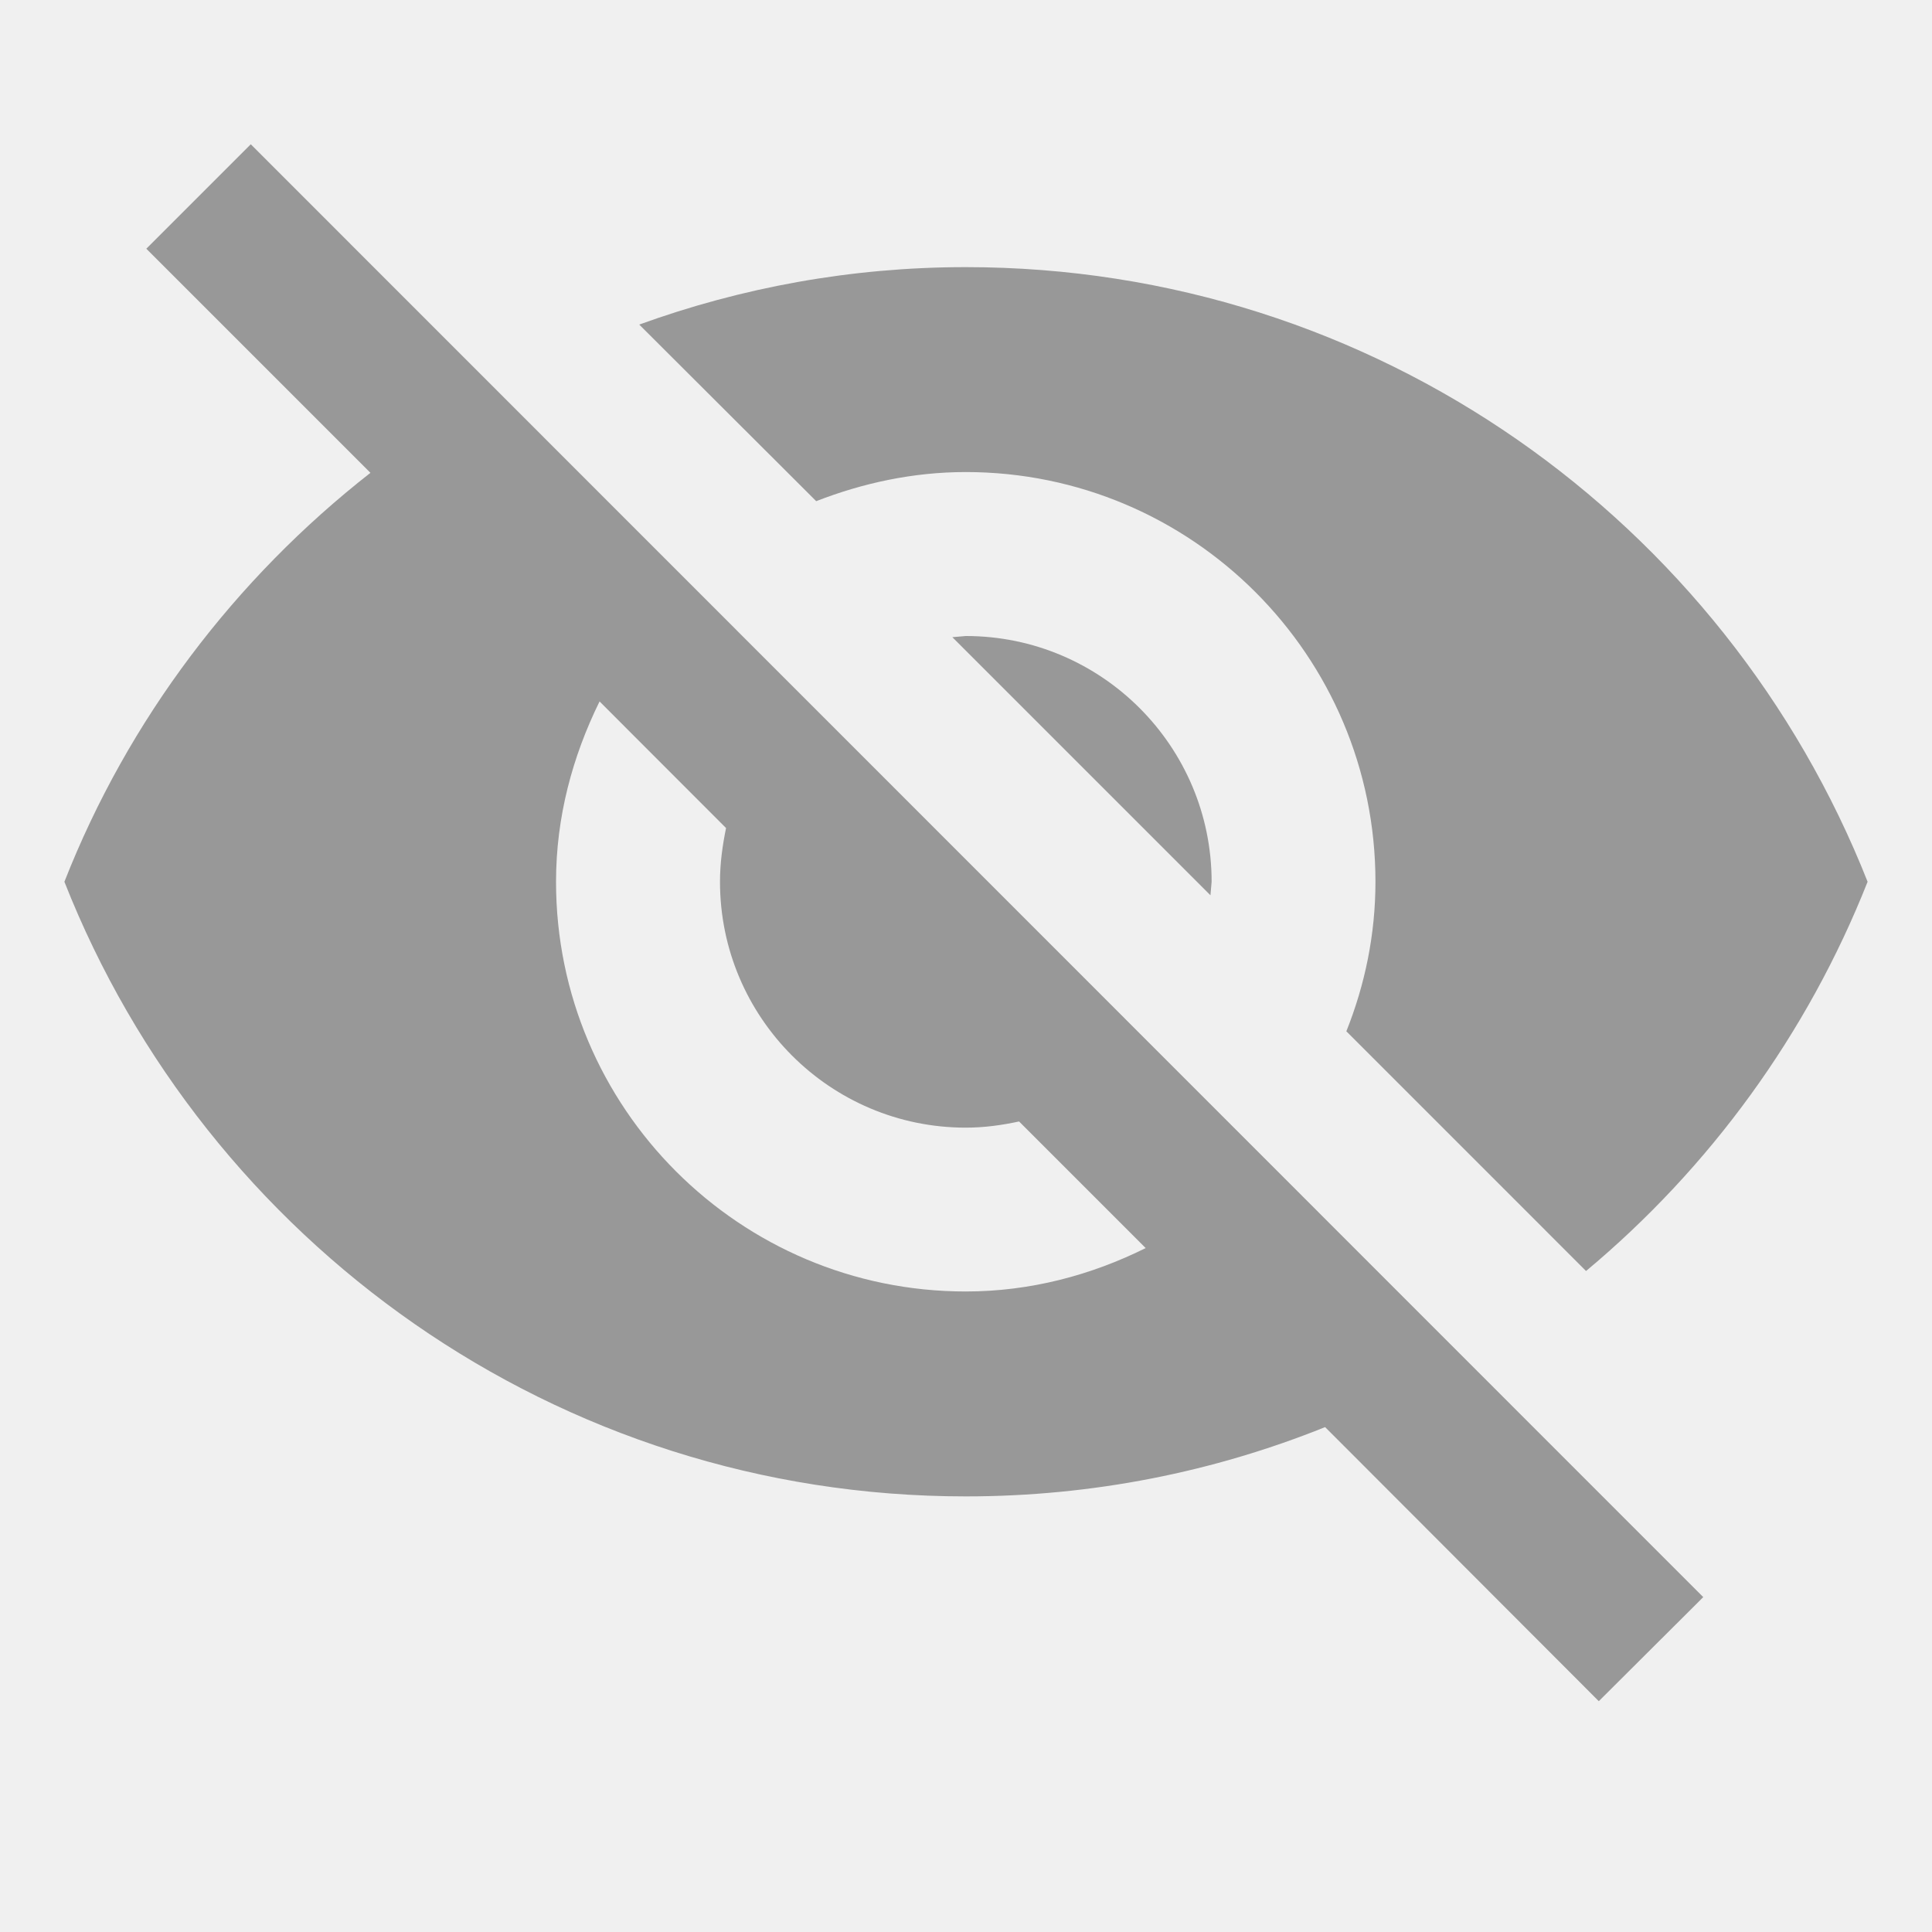
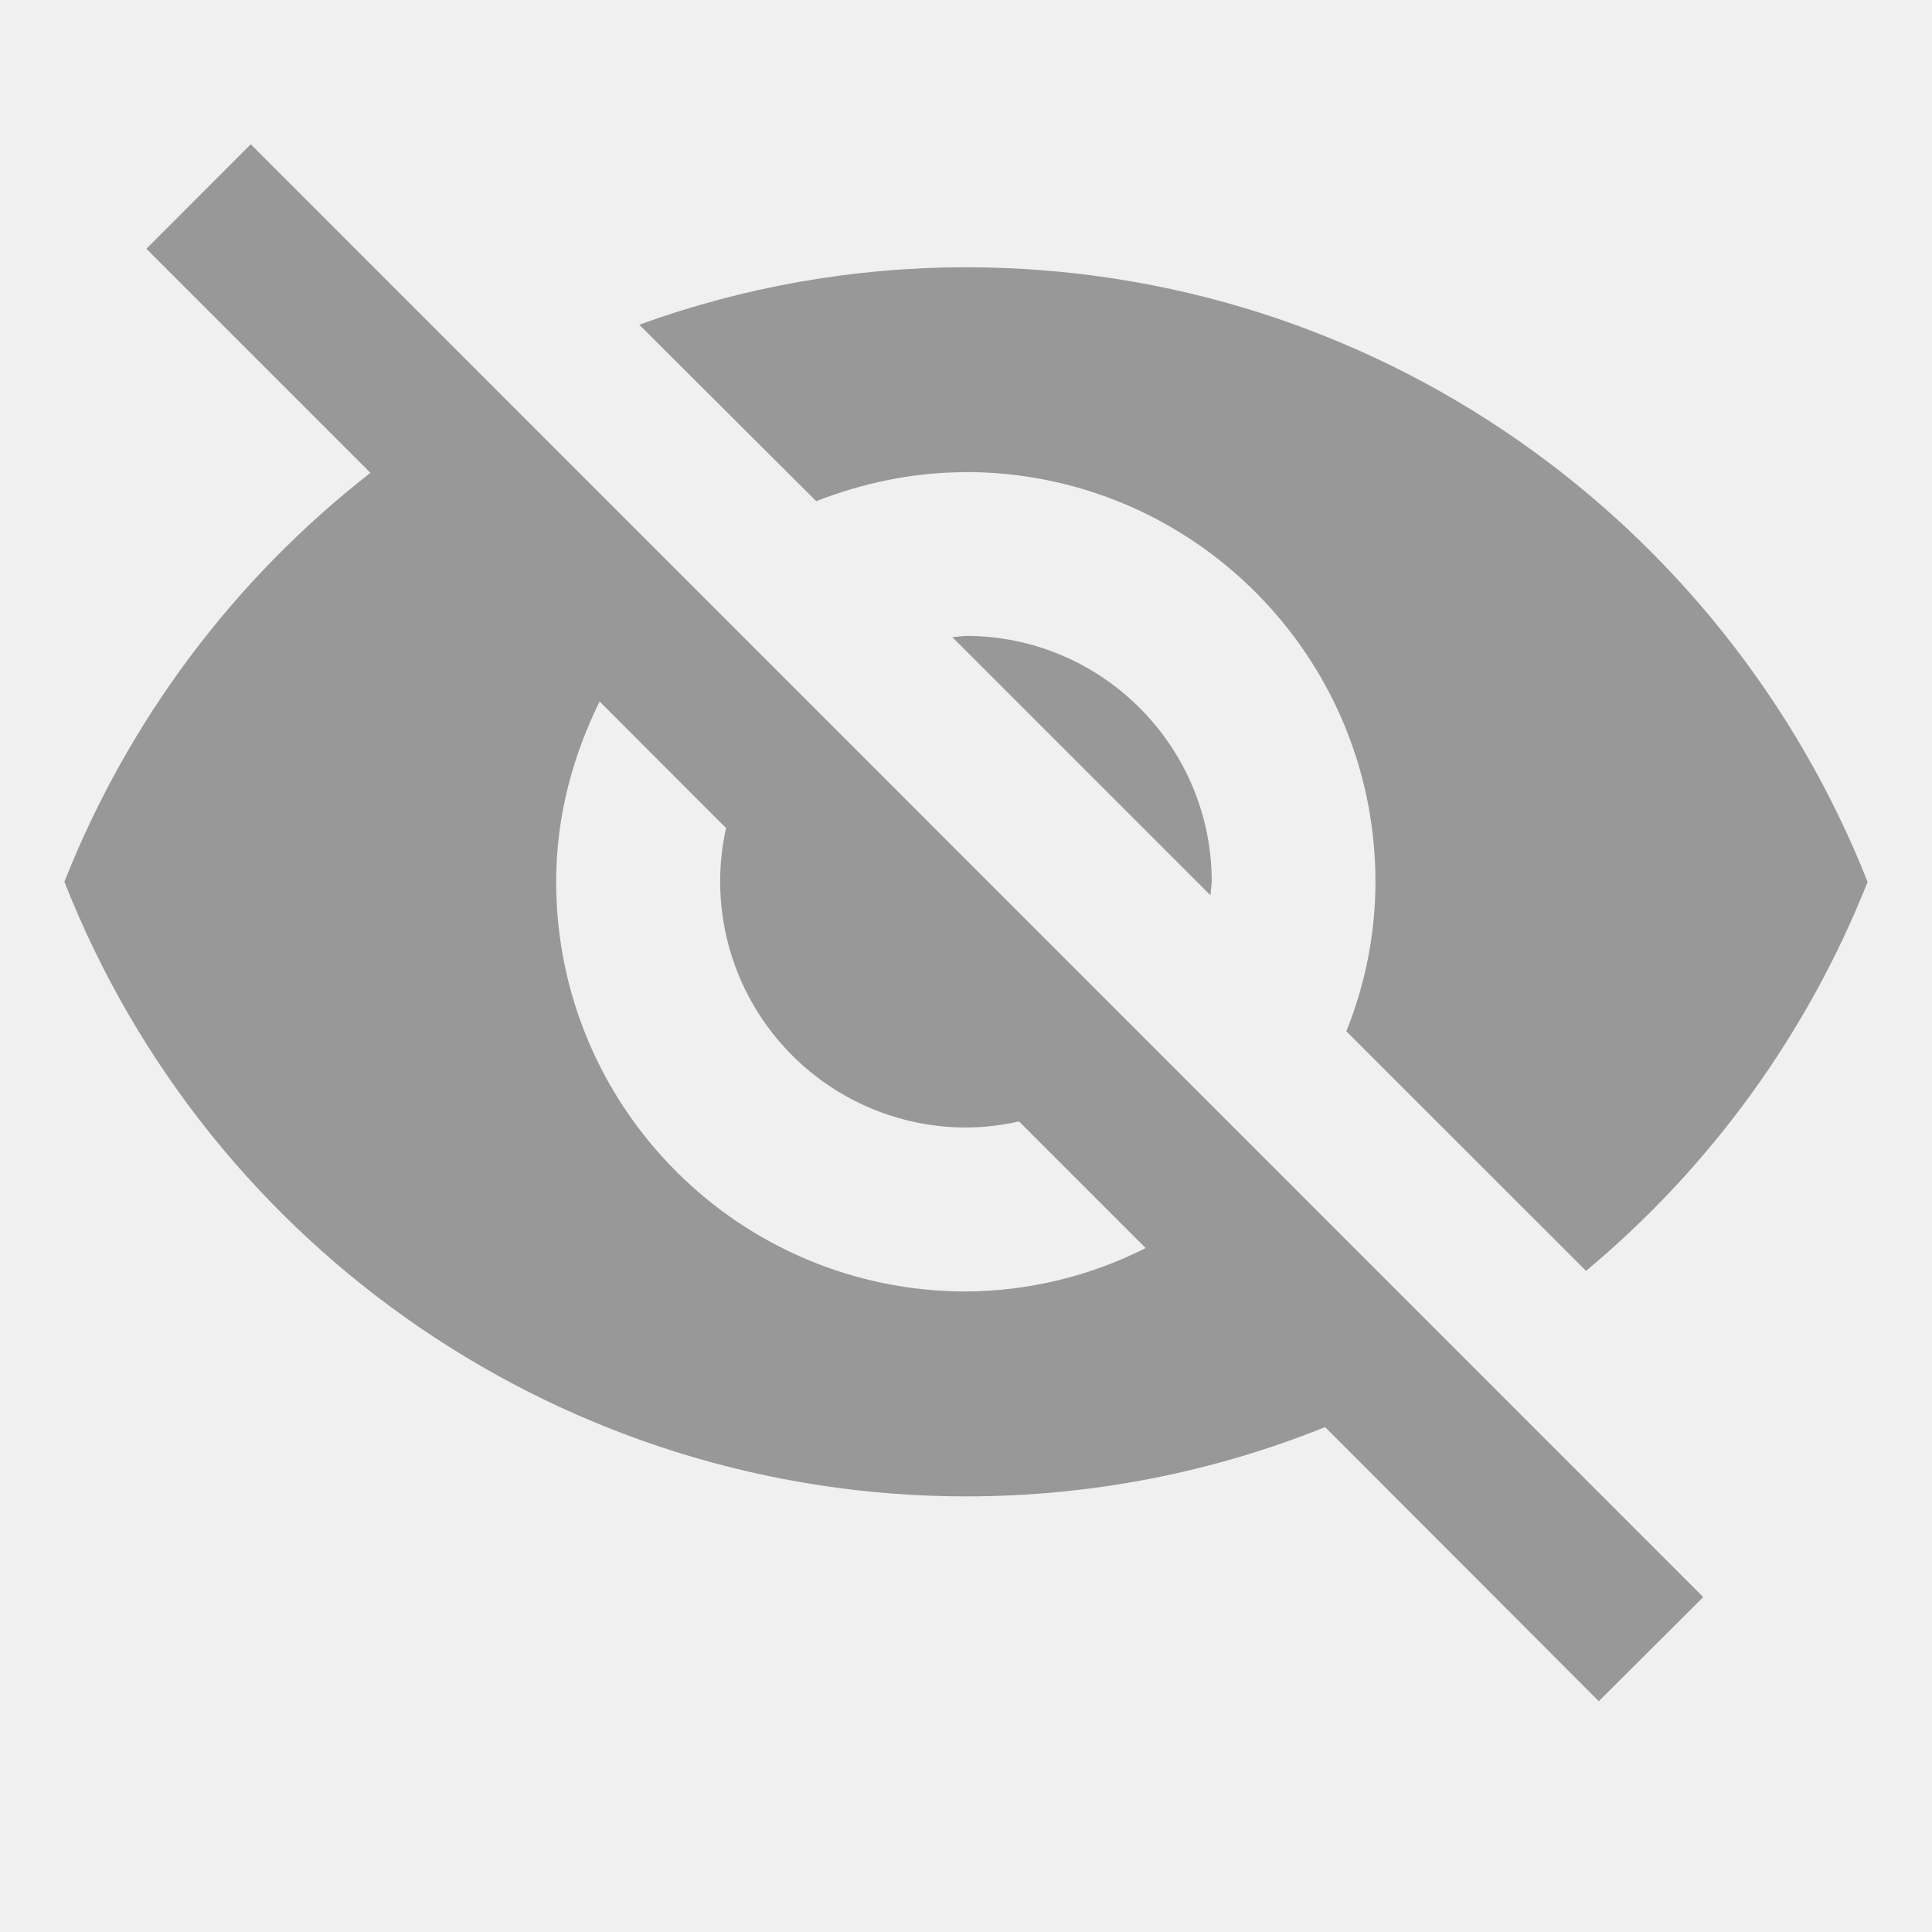
- <svg xmlns="http://www.w3.org/2000/svg" width="15" height="15" viewBox="0 0 15 15" fill="none">
-   <g clip-path="url(#clip0_983_3506)">
-     <path d="M7.394 4.947L9.398 6.951L9.407 6.846C9.407 5.793 8.551 4.938 7.499 4.938L7.394 4.947Z" fill="#151515" fill-opacity="0.4" />
-     <path d="M7.498 3.665C9.254 3.665 10.679 5.09 10.679 6.846C10.679 7.256 10.597 7.647 10.453 8.007L12.314 9.868C13.275 9.066 14.032 8.029 14.5 6.846C13.396 4.053 10.682 2.074 7.498 2.074C6.607 2.074 5.755 2.233 4.963 2.52L6.337 3.891C6.697 3.751 7.088 3.665 7.498 3.665Z" fill="#151515" fill-opacity="0.4" />
-     <path d="M1.136 1.931L2.587 3.382L2.876 3.671C1.827 4.492 0.996 5.583 0.5 6.846C1.601 9.639 4.317 11.618 7.498 11.618C8.485 11.618 9.426 11.427 10.288 11.08L10.559 11.351L12.413 13.208L13.224 12.4L1.947 1.12L1.136 1.931ZM4.655 5.446L5.637 6.429C5.609 6.566 5.59 6.703 5.59 6.846C5.59 7.899 6.445 8.755 7.498 8.755C7.642 8.755 7.778 8.736 7.912 8.707L8.895 9.69C8.472 9.9 8.001 10.027 7.498 10.027C5.742 10.027 4.317 8.602 4.317 6.846C4.317 6.343 4.445 5.873 4.655 5.446Z" fill="#151515" fill-opacity="0.4" />
+ <svg xmlns="http://www.w3.org/2000/svg" width="15" height="15" fill="none">
+   <g fill="#151515" fill-opacity=".4" clip-path="url(#a)">
+     <path d="m7.394 4.947 2.004 2.004.01-.105a1.91 1.91 0 0 0-1.91-1.909l-.104.01Z" />
+     <path d="M7.498 3.665a3.182 3.182 0 0 1 3.181 3.18c0 .411-.082.803-.226 1.162l1.861 1.86A7.555 7.555 0 0 0 14.5 6.847c-1.104-2.793-3.818-4.772-7.002-4.772a7.44 7.44 0 0 0-2.535.446l1.374 1.37c.36-.14.75-.225 1.161-.225ZM1.136 1.931l1.45 1.45.29.29A7.536 7.536 0 0 0 .5 6.846a7.524 7.524 0 0 0 6.998 4.772c.987 0 1.928-.191 2.79-.538l.27.27 1.855 1.858.811-.808L1.947 1.12l-.81.811Zm3.519 3.515.982.983a1.91 1.91 0 0 0 1.86 2.325c.145 0 .281-.018.415-.047l.983.983a3.13 3.13 0 0 1-1.397.337 3.182 3.182 0 0 1-3.18-3.18c0-.504.127-.974.337-1.4Z" />
  </g>
  <defs>
-     <clipPath id="clip0_983_3506">
-       <rect width="14" height="14" fill="white" transform="translate(0.5 0.164062)" />
+     <clipPath id="a">
+       <path fill="#fff" d="M.5.164h14v14H.5z" />
    </clipPath>
  </defs>
</svg>
